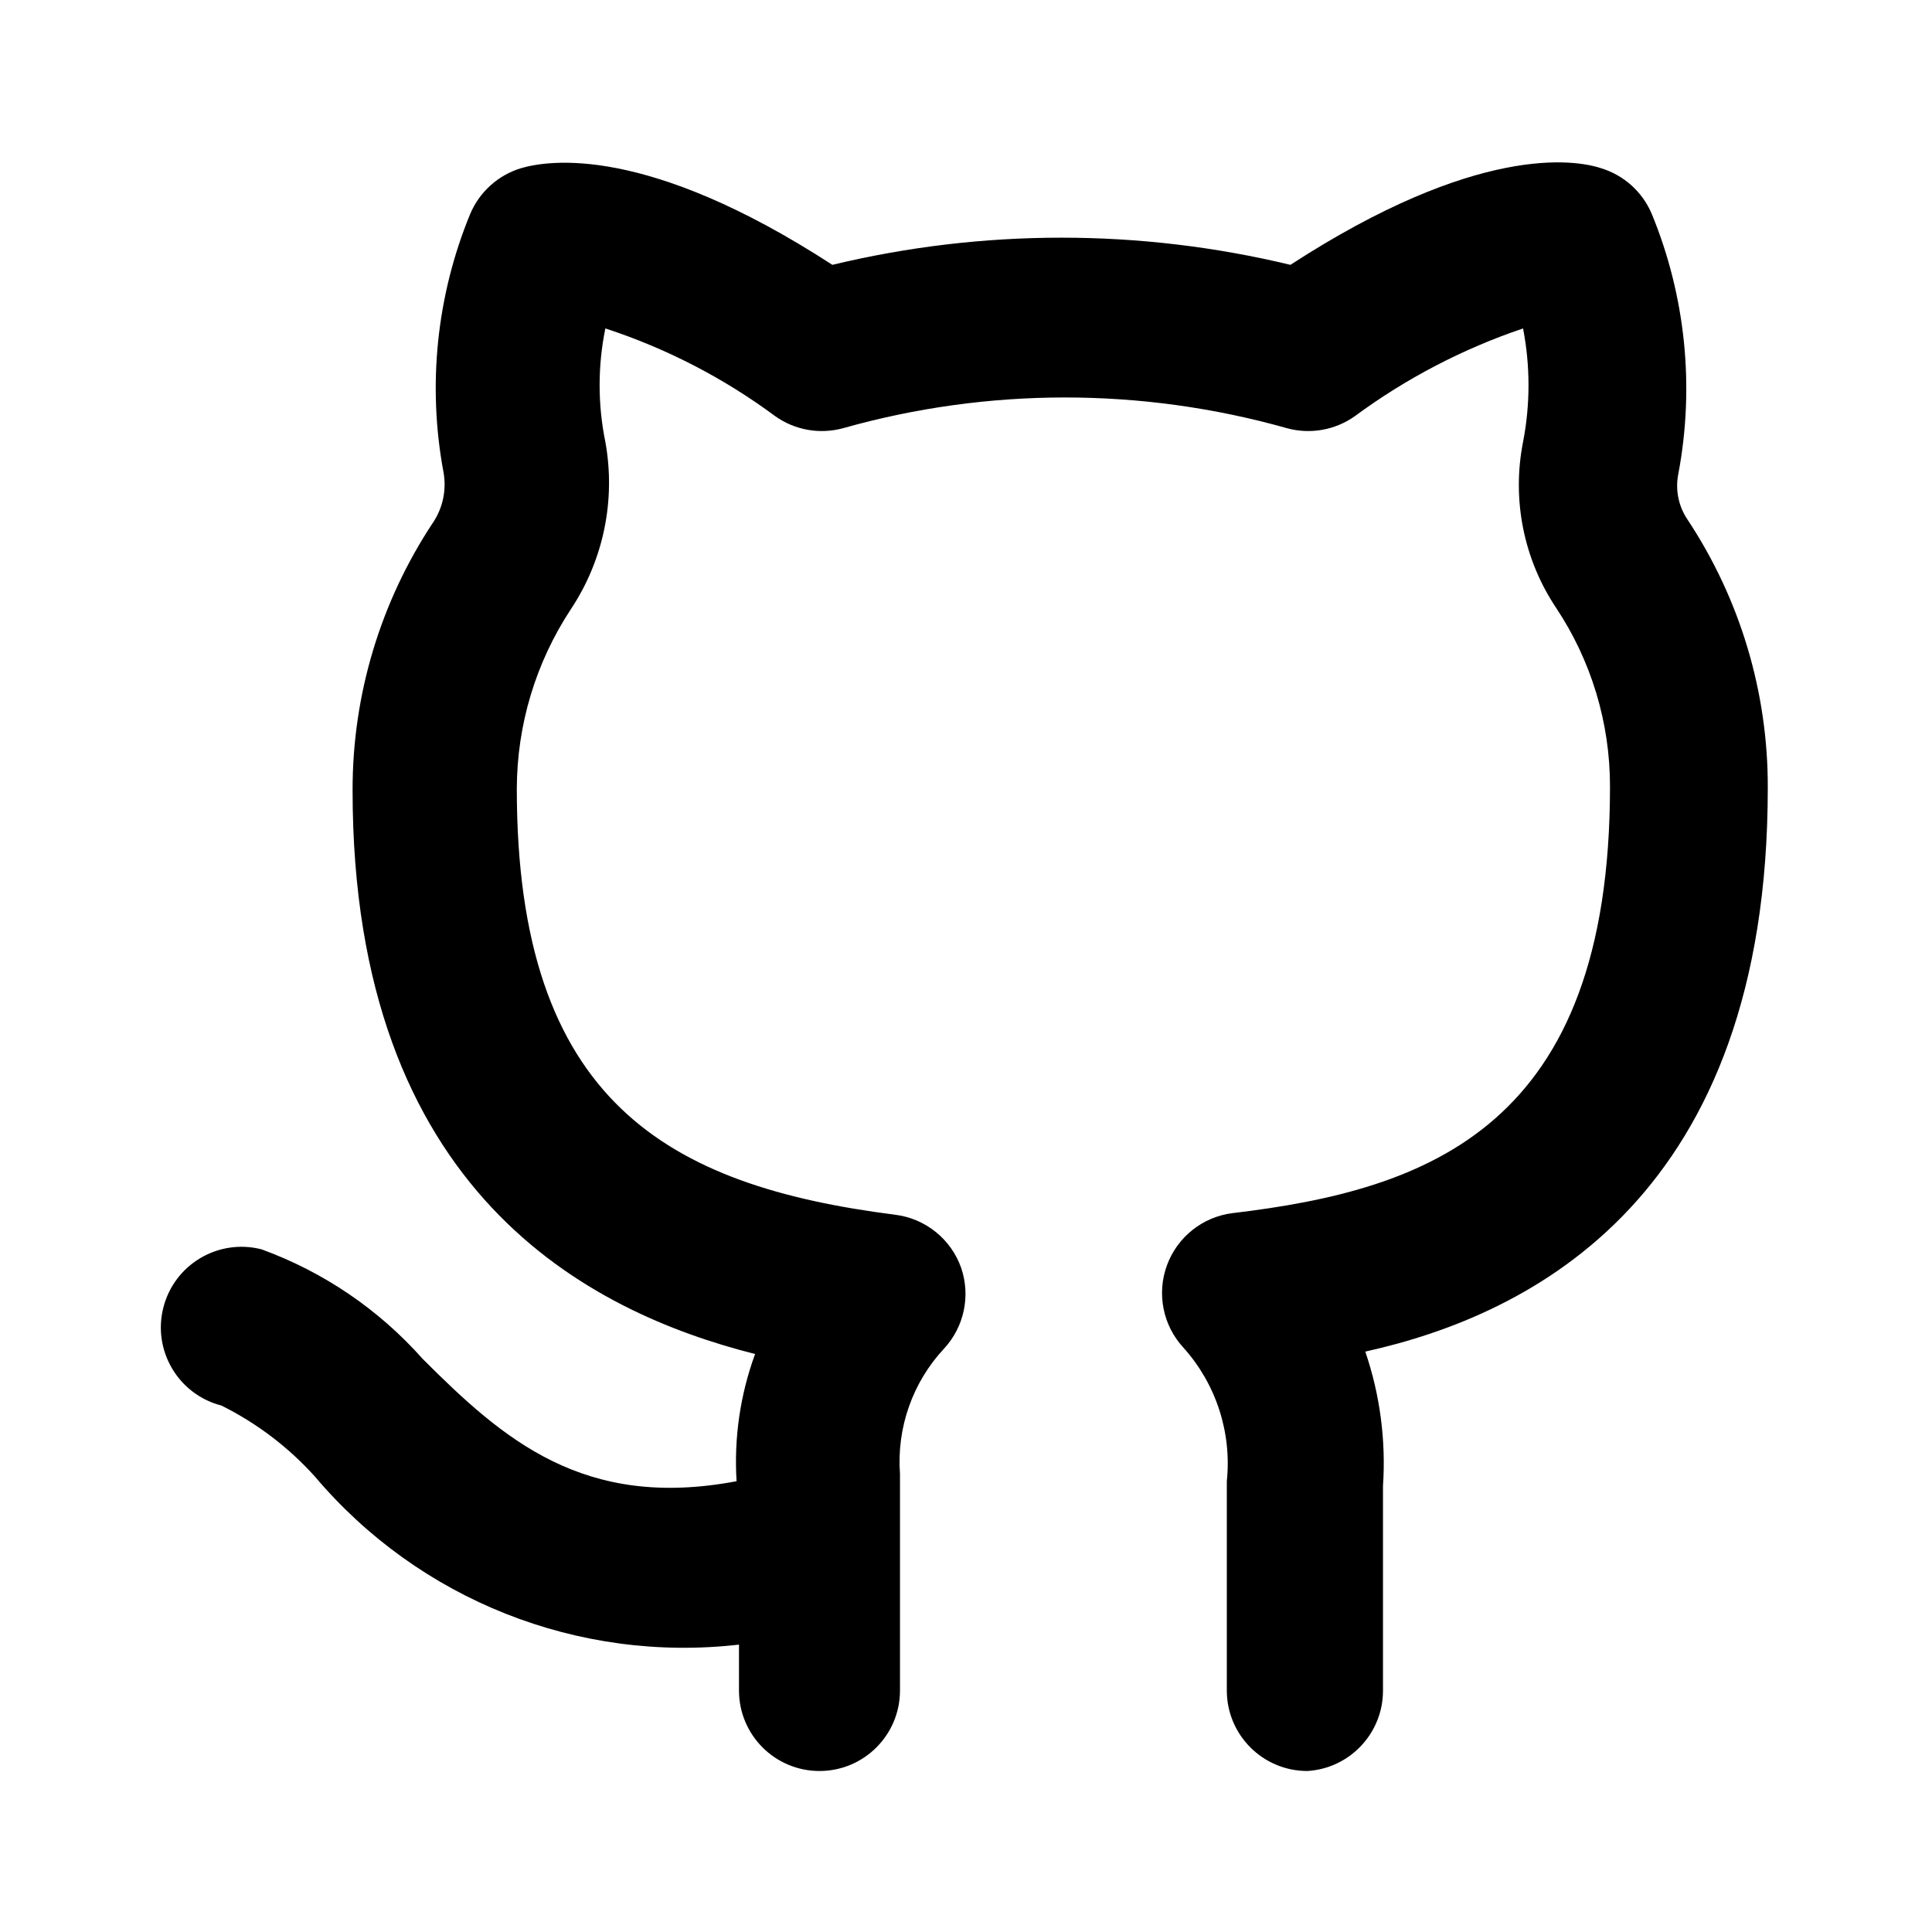
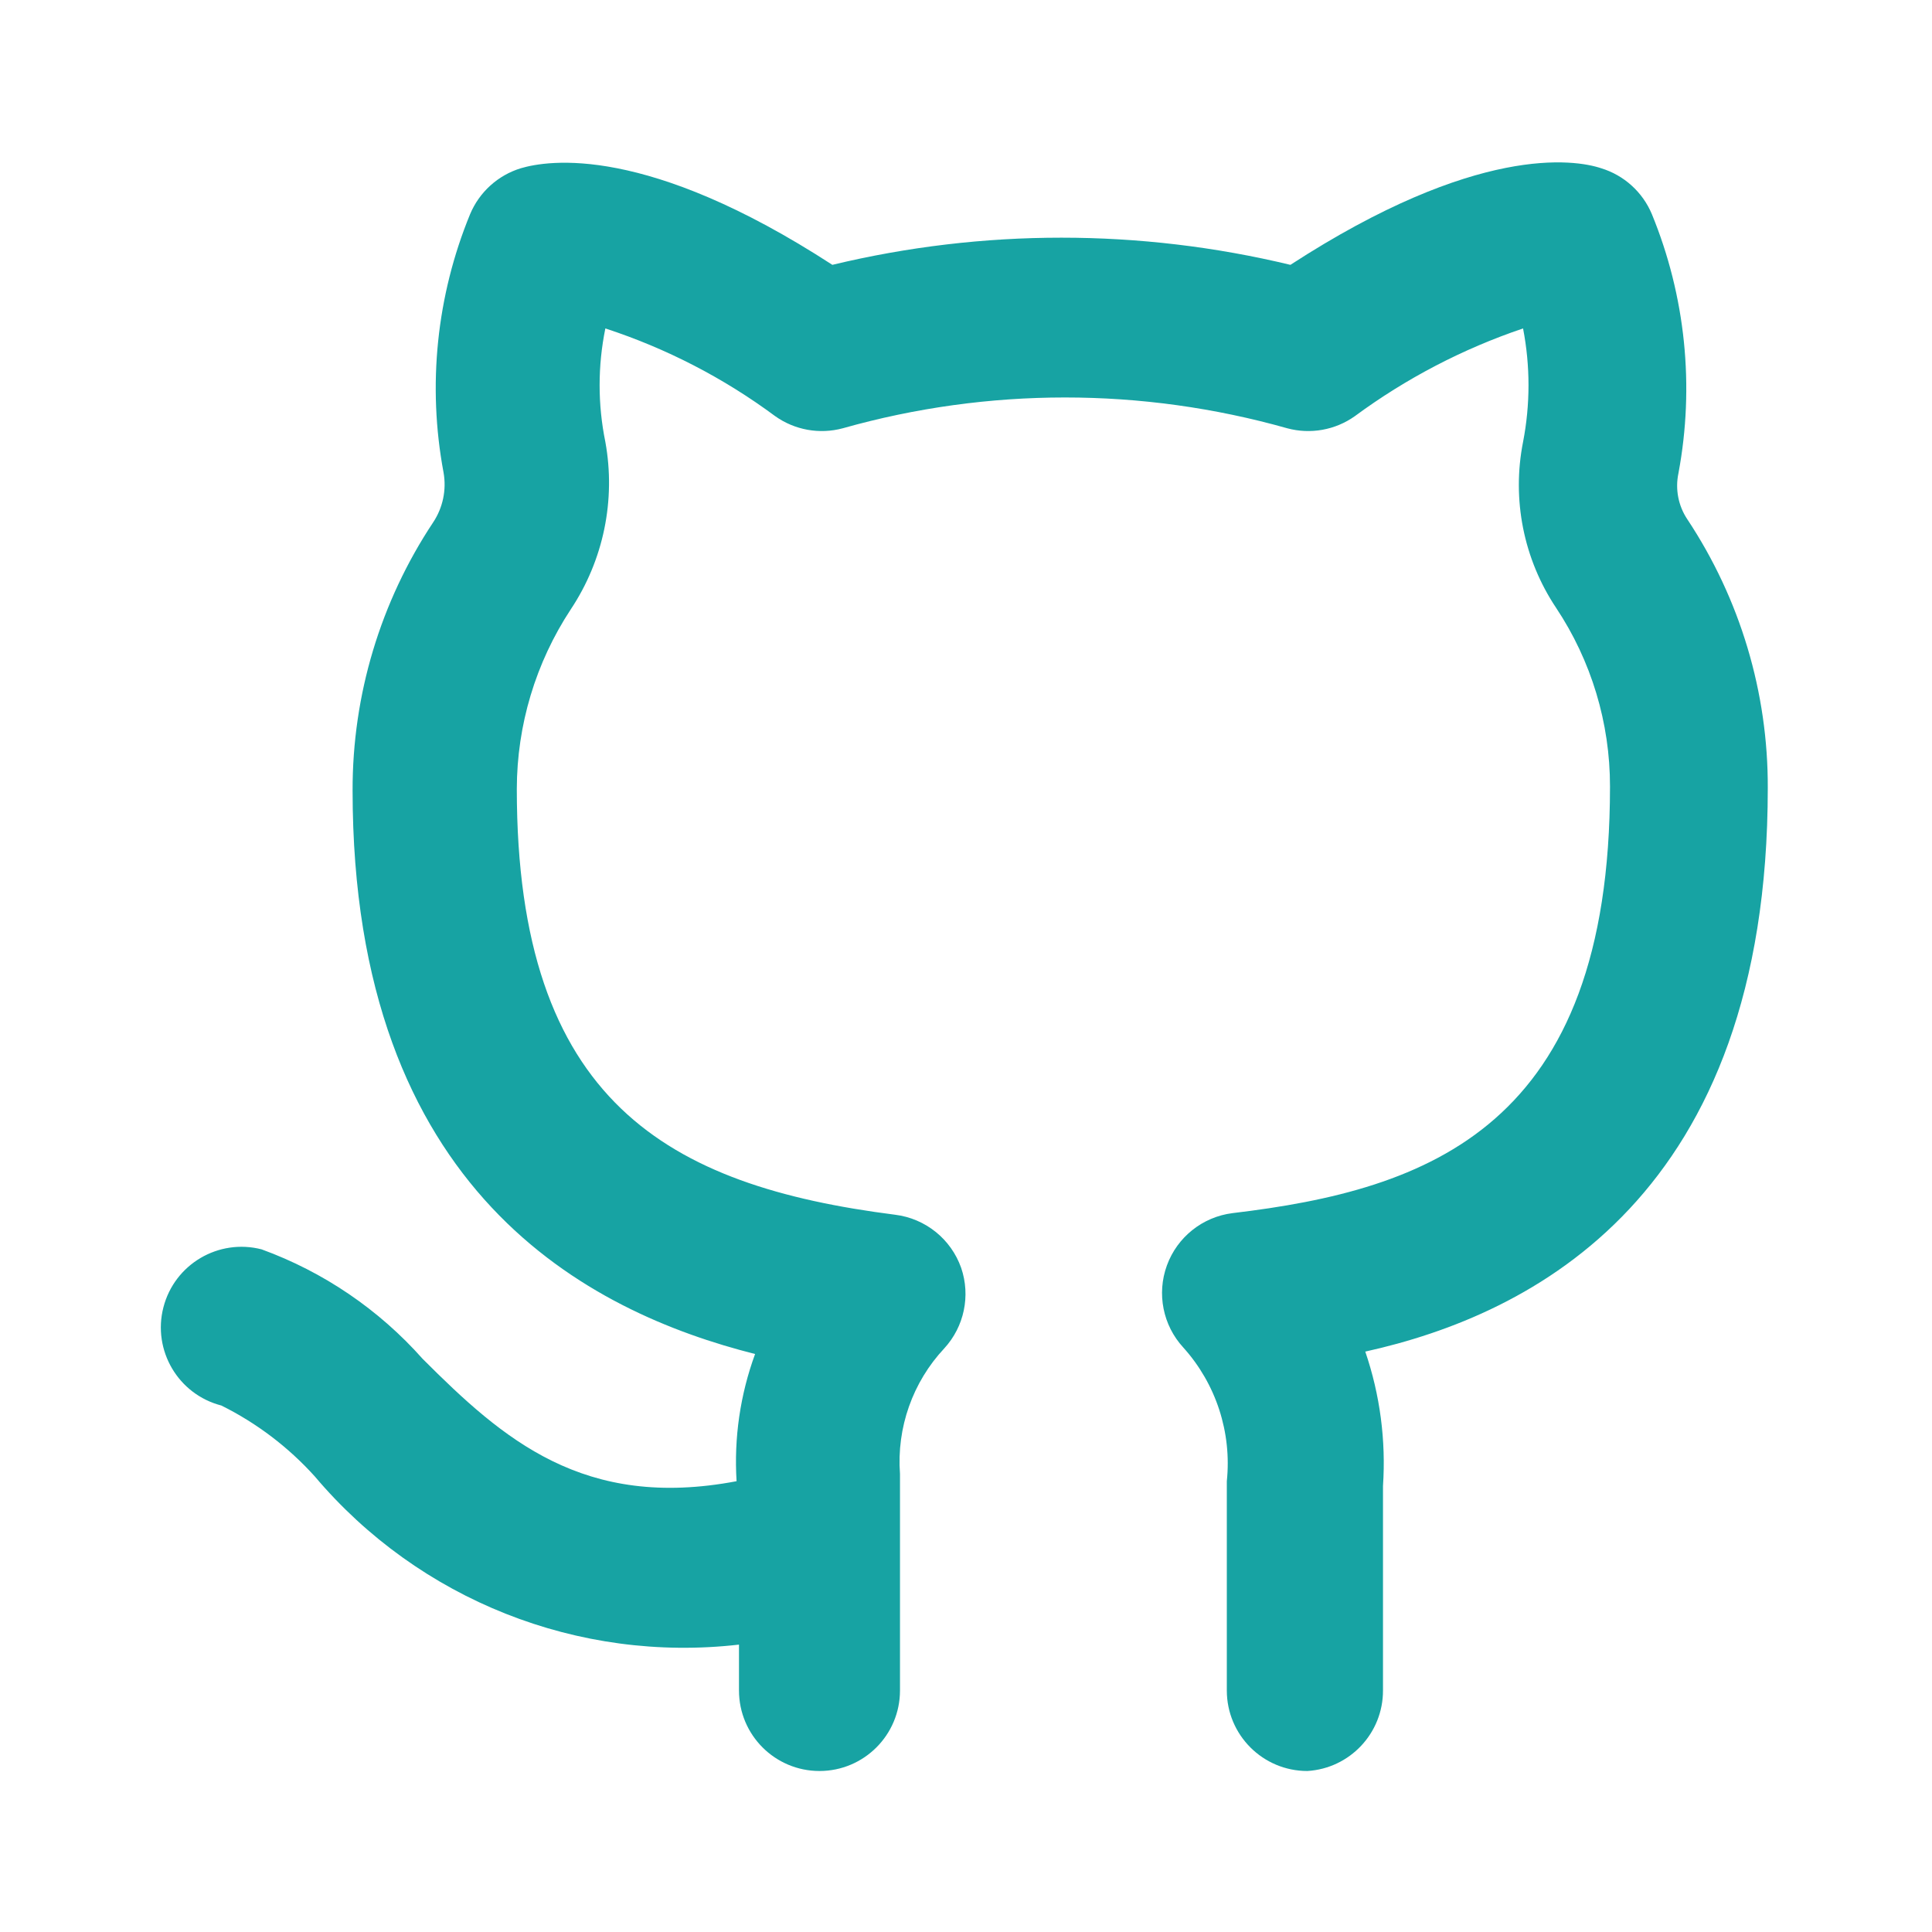
- <svg xmlns="http://www.w3.org/2000/svg" fill="#000000" width="30px" height="30px" viewBox="0 0 24 24">
+ <svg xmlns="http://www.w3.org/2000/svg" fill="#17A3A3" width="30px" height="30px" viewBox="0 0 24 24">
  <g data-name="Layer 2">
    <rect width="24" height="24" opacity="0" />
    <path d="M16.24 22a1 1 0 0 1-1-1v-2.6a2.15 2.15 0 0 0-.54-1.66 1 1 0 0 1 .61-1.67C17.75 14.78 20 14 20 9.77a4 4 0 0 0-.67-2.22 2.75 2.75 0 0 1-.41-2.06 3.71 3.71 0 0 0 0-1.41 7.65 7.65 0 0 0-2.09 1.09 1 1 0 0 1-.84.15 10.15 10.15 0 0 0-5.52 0 1 1 0 0 1-.84-.15 7.4 7.4 0 0 0-2.11-1.09 3.52 3.52 0 0 0 0 1.41 2.84 2.84 0 0 1-.43 2.08 4.07 4.07 0 0 0-.67 2.23c0 3.89 1.88 4.93 4.7 5.29a1 1 0 0 1 .82.66 1 1 0 0 1-.21 1 2.06 2.06 0 0 0-.55 1.56V21a1 1 0 0 1-2 0v-.57a6 6 0 0 1-5.27-2.09 3.9 3.9 0 0 0-1.16-.88 1 1 0 1 1 .5-1.94 4.93 4.93 0 0 1 2 1.36c1 1 2 1.88 3.9 1.52a3.89 3.89 0 0 1 .23-1.58c-2.06-.52-5-2-5-7a6 6 0 0 1 1-3.33.85.85 0 0 0 .13-.62 5.69 5.69 0 0 1 .33-3.21 1 1 0 0 1 .63-.57c.34-.1 1.56-.3 3.87 1.2a12.16 12.16 0 0 1 5.69 0c2.31-1.5 3.53-1.31 3.86-1.2a1 1 0 0 1 .63.57 5.71 5.71 0 0 1 .33 3.22.75.75 0 0 0 .11.57 6 6 0 0 1 1 3.34c0 5.07-2.92 6.54-5 7a4.28 4.28 0 0 1 .22 1.67V21a1 1 0 0 1-.94 1z" />
  </g>
</svg>
